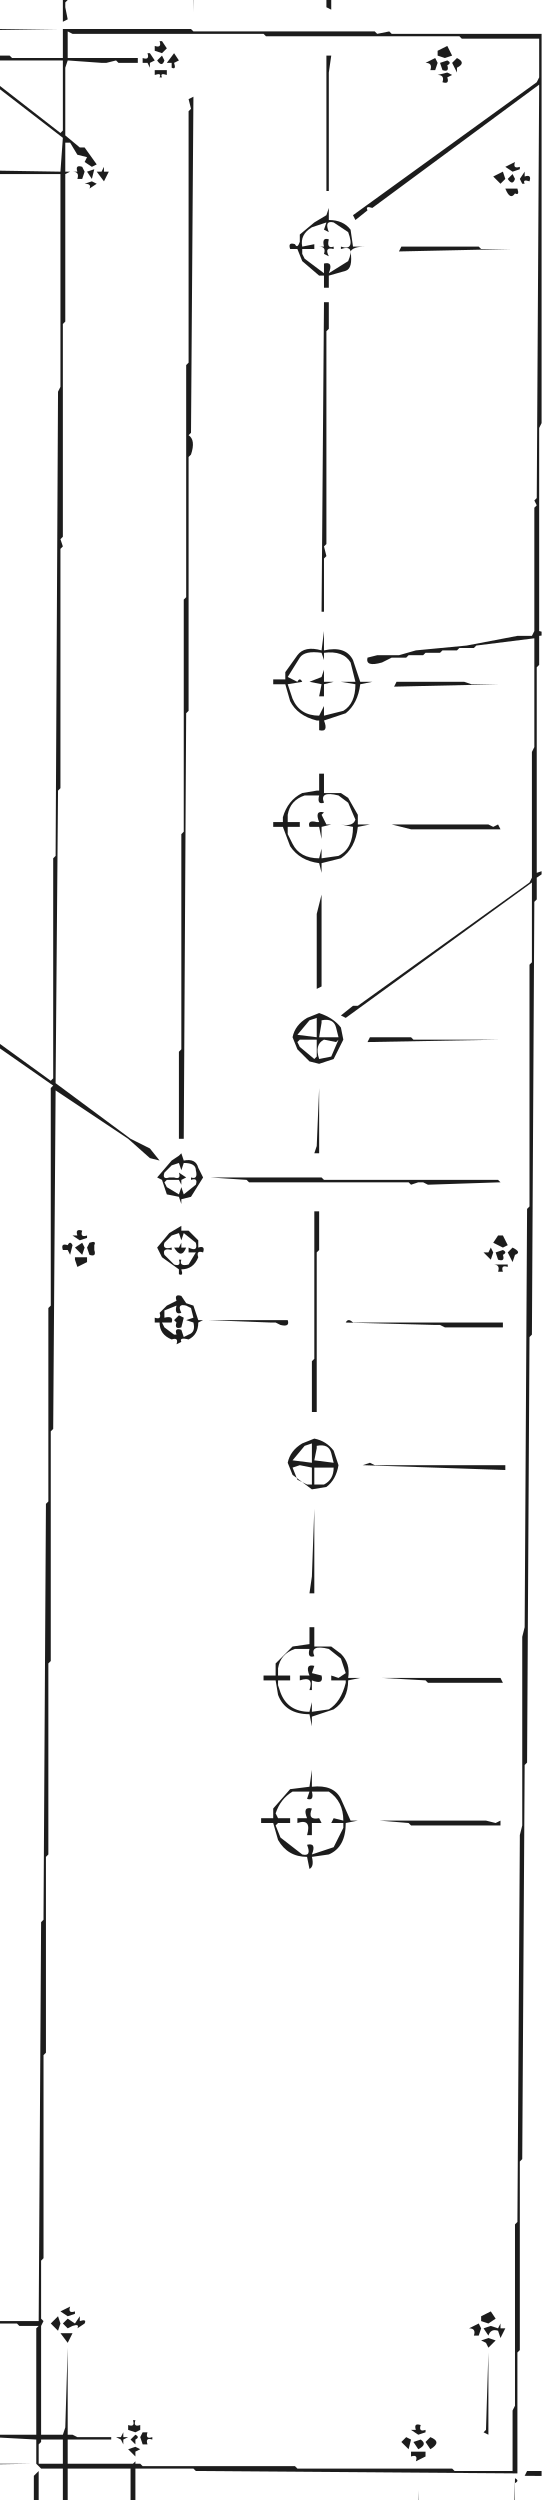
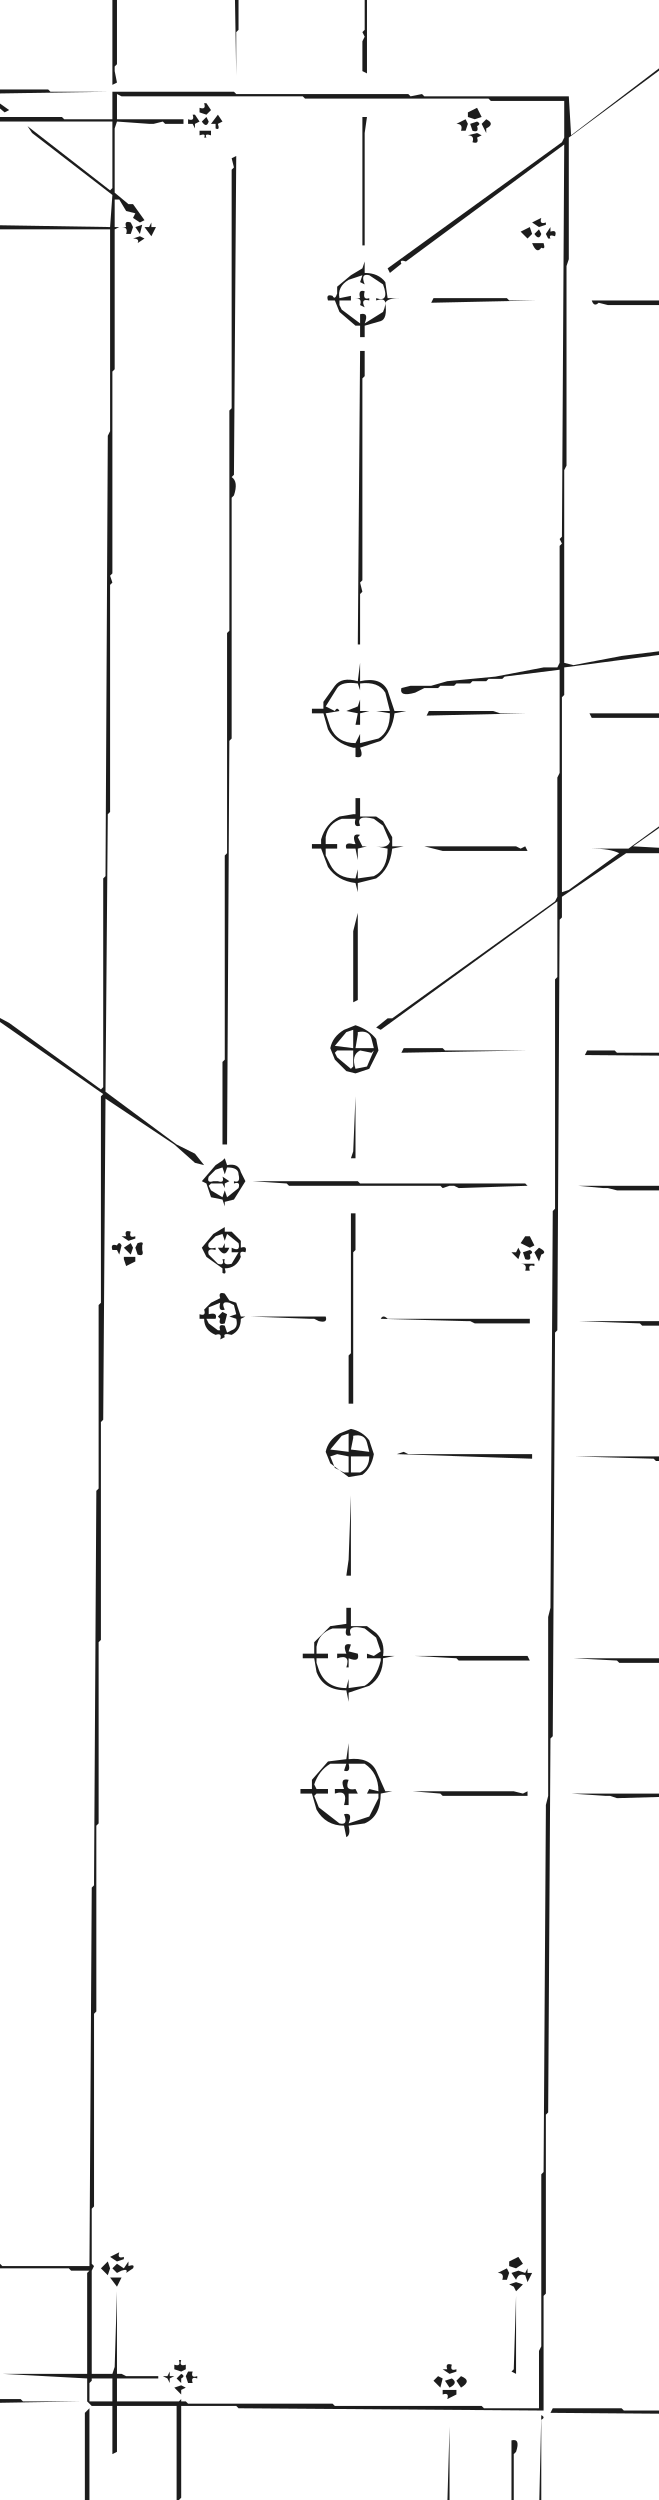
- <svg xmlns="http://www.w3.org/2000/svg" viewBox="0 0 224 1034" data-from="Modules/UNSORTED/M924/MECHANICAL/19xx - 924-03-001 - M924A M924D POWER SUPPLY FRONT PANEL - DRN DRG - ISS 1.jpg" data-kind="traced">
-   <g transform="translate(0 1034) rotate(-90)">
-     <defs>
-       <clipPath id="c">
-         <rect width="1034" height="224" />
-       </clipPath>
-     </defs>
-     <g clip-path="url(#c)">
-       <g transform="translate(-510 -460)" fill="#1c1c1c">
-         <path class="line" d="M1207 325L1213 326Q1206 325 1204 330L1181 363L1258 363L1259 364L1359 364L1360 365L1452 365L1453 366L1527 366L1529 366L1532 366L1532 361L1534 361L1534 373L1533 374L1533 378L1533 458L1532 459L1532 484L1531 421L1531 419L1532 417L1532 368L1510 368L1509 367L1507 367L1408 367L1407 366L1317 366L1316 365L1314 365L1212 365L1211 364L1179 364L1160 392L1175 392L1176 393L1366 394L1367 395L1369 395L1514 396L1517 395L1520 396L1521 390L1521 464L1520 465L1520 486L1532 486L1532 487L1532 539L1531 540L1531 615L1530 616L1531 621L1530 622L1530 685L1513 686L1561 749L1570 750Q1571 748 1572 751L1561 751L1512 685L1459 685L1456 684L1454 684L1369 684L1367 683L1365 683L1283 683L1282 687L1286 708L1292 756L1293 758L1298 758L1298 760Q1293 762 1291 759L1281 683L1269 683L1268 682L1183 682L1184 685L1200 707Q1202 703 1202 695L1202 711L1258 788L1258 774L1259 772L1258 770L1259 765L1259 763L1259 695L1261 694L1261 732L1260 733L1260 792L1284 824L1290 825Q1289 827 1284 826L1261 794L1259 798L1259 866L1257 866L1257 856L1255 856L1253 857L1252 856L1208 856L1201 855L1257 854L1257 838L1258 837L1257 834L1258 833L1258 791L1203 713L1202 731L1201 732Q1203 733 1202 738L1201 739L1201 804L1200 805L1200 824L1199 814L1195 815L1194 814L1172 814L1173 812L1194 812L1196 812L1199 812L1199 775L1200 774L1200 710L1181 682L1172 682L1171 681L992 680L991 679L815 678L814 677L651 676L650 675L572 675L571 674L521 674L522 541L523 540L523 516L483 516L482 515L480 522L480 565L478 565L478 538L479 537L479 522L478 518Q480 516 478 515L473 515L479 514L478 510L480 503L481 506L480 508L481 513L481 514L523 514L523 488L503 488L502 486L523 486L523 477L525 475L535 475L537 438L537 475L581 475L582 476L582 468L583 467L583 422L582 422L571 421L582 419L583 420Q581 413 585 414L586 420L590 419L591 420L721 421L722 422L724 421L725 422L885 423L887 424L889 424L954 424L954 426L942 426L941 425L938 426L937 425L847 425L846 424L844 424L767 424L766 423L683 423L682 422L600 422Q598 419 592 421L585 422L585 437L584 438L584 476L749 477L750 478L752 478L922 479L923 480L1003 480L1004 481L1094 481L1095 482L1132 429L1121 428L1120 427L1118 427L1103 427L1134 426L1135 425L1156 395L1135 394L1134 393L1132 393L1049 393L1048 391L1079 391L1080 392L1158 392L1178 365L1128 364L1127 363L1048 363L1049 361L1069 361L1072 362L1074 362L1167 362L1168 363L1170 362L1171 363L1179 363L1207 325ZM1159 394L1135 426L1162 426L1164 426L1165 427L1251 427L1252 428L1444 429L1445 430L1467 430L1471 429L1472 430Q1470 423 1474 424L1473 485L1487 486L1514 451L1517 449L1489 485L1490 486L1519 486L1519 424L1520 423L1520 398L1514 397L1330 396L1328 396Q1323 397 1322 395L1224 395L1222 395L1220 394L1159 394ZM1133 428L1126 441L1097 481L1098 482L1187 482L1189 482L1190 483L1382 484L1384 485L1386 485L1472 485L1472 432L1471 432L1467 431L1402 431L1401 430L1397 431L1396 430L1308 430L1307 429L1206 429L1205 428L1133 428ZM525 476L525 486L535 486L535 477L534 477L533 476L525 476ZM537 477L537 486L540 487L573 488L537 488L537 490L536 492L536 506L535 506L535 488L525 488L525 515L526 516L525 516L525 518L524 519L524 582L523 583L523 647L522 648L522 672L545 672L547 672L549 673L622 673L624 673L625 674L783 675L785 675L789 676L865 676L867 676L871 677L1044 678L1045 679L1145 679L1146 680L1179 680L1123 603L1124 601L1128 606L1128 608L1179 679L1181 680L1231 680L1233 680L1235 681L1280 681L1277 657L1276 656L1276 650L1275 649L1275 643L1274 642L1274 636L1273 635L1273 629L1272 628L1272 622L1270 618Q1268 611 1272 612L1273 616L1273 625L1275 632L1277 653L1281 674L1281 680L1283 681L1334 681L1335 682L1337 681L1338 682L1509 683L1458 614Q1459 611 1457 612L1453 607L1455 606L1510 682L1512 683L1528 683L1528 651L1529 650L1529 570L1530 569L1530 490L1531 488L1520 488L1520 517L1518 517L1518 509L1519 508L1518 504L1518 502L1519 488L1516 487L1488 487L1483 493L1483 495L1476 500L1475 498L1477 495L1479 496L1480 492L1485 489L1485 487L1473 487L1473 489L1472 487L1411 487L1410 486L1322 486L1321 485L1318 486L1317 485L1218 485L1217 484L1096 483L1073 514L1069 522L1064 526L1065 522L1073 513L1093 483L953 482L952 481L857 481L856 480L777 480L776 479L695 479L694 478L610 478L609 477L585 477L584 478L582 477L537 477ZM526 413L526 419L531 418L532 419L538 419L538 421L526 421L526 446L525 447L525 473L524 415L526 413ZM474 474L520 474L522 476L481 476L482 481L481 486Q477 487 479 482L479 480L479 476L474 476L474 474ZM583 481L586 484L583 485L580 484L583 481ZM579 485L579 490L575 488L579 485ZM588 485L590 489Q587 488 588 491L587 491L586 488L588 485ZM583 486L585 488L583 491L586 493L584 493Q585 496 583 495L581 492Q583 493 582 490L581 488L583 486ZM1027 486Q1030 485 1029 488Q1031 489 1029 490L1025 489L1027 488L1027 486ZM1535 486L1591 486L1593 487L1595 486L1596 487L1627 488L1616 489L1617 494L1616 495L1616 506Q1613 507 1614 504L1615 503L1615 495L1614 490L1615 488L1544 488L1543 487L1541 487L1536 488L1535 486ZM1033 490L1033 492Q1036 491 1035 494Q1032 493 1033 496L1032 496L1031 493L1033 490ZM1473 490L1473 492Q1476 491 1475 494L1473 495L1470 494L1470 492Q1473 493 1473 490ZM1023 491L1024 491L1024 496L1022 496L1020 492L1023 491ZM1028 491L1030 494L1028 495L1025 494L1028 491ZM1468 495L1469 498L1468 500L1466 497Q1468 498 1468 495ZM1028 496L1030 497Q1031 500 1029 499L1027 499Q1024 500 1025 497L1028 496ZM1473 496L1474 499L1470 498L1473 496ZM1473 500L1473 502L1475 503L1473 503L1473 505L1469 503L1473 500ZM536 508L536 510L538 511L536 511L536 513L535 511L533 511L535 510L536 508ZM531 513L532 516L531 518L530 516L528 516L531 513ZM539 513L541 513Q540 516 543 515L543 516Q540 515 541 518L539 518L538 516L539 513ZM535 514L537 516Q536 518 535 516L533 516L535 514ZM536 518L538 519L538 521Q535 520 536 523L535 523Q536 520 533 521L533 519L536 518ZM1518 519L1520 519Q1519 522 1522 521L1522 522L1519 524L1518 522L1516 522L1518 521L1518 519ZM1614 522L1616 523L1616 540L1626 540L1626 541L1559 541L1558 540L1539 540L1599 539L1601 539L1614 540L1613 535L1614 534L1614 522ZM997 524L999 524Q998 527 1001 526L1004 529L1006 533Q1009 532 1008 535L1005 537L1004 540L998 542L998 544L997 542Q992 542 990 538Q991 534 989 535L988 533Q991 534 990 531Q992 526 997 526L997 524ZM997 527L995 528L992 532L992 533Q995 532 994 535L991 536L992 538Q993 541 997 540L998 537L999 540L1003 539L1004 537Q1005 533 1001 535Q1000 532 1004 533L1002 528L999 528Q1000 532 997 531L997 527ZM1513 524L1515 524L1515 529L1513 529Q1514 526 1512 527L1512 526Q1514 527 1513 524ZM1523 524L1525 524Q1524 527 1527 526L1527 527L1524 529L1522 527L1523 524ZM1028 525L1034 530L1037 535L1035 535L1035 538L1031 542L1028 542Q1029 545 1026 544Q1027 541 1024 542Q1019 540 1019 535Q1016 536 1017 534L1019 534L1024 527L1028 525ZM1025 528L1021 532Q1020 535 1023 534L1023 535Q1020 534 1021 538L1026 541L1026 538L1028 538Q1026 542 1030 541L1034 536L1031 535L1034 534L1033 531L1030 528Q1027 527 1028 531L1027 531Q1028 527 1025 528ZM1057 525L1064 531L1066 534L1067 535L1064 536Q1065 541 1061 542L1057 544L1049 539L1048 535L1046 535L1049 534L1050 529L1056 527L1057 525ZM1055 528L1053 529L1050 534L1053 535L1050 536L1054 541Q1057 542 1056 539L1057 539Q1056 542 1060 541Q1063 541 1063 536L1060 535L1063 534L1062 531L1059 528Q1056 527 1057 530L1057 532Q1056 535 1059 534L1057 537L1056 535L1054 535L1056 534L1056 529L1055 528ZM1519 525L1521 527L1519 528Q1516 527 1519 525ZM1518 529L1522 532L1519 534L1518 532Q1515 533 1516 531L1518 531L1518 529ZM998 532L1000 534L999 536L995 535Q994 532 997 533L998 532ZM1028 532L1028 534L1030 535L1028 535L1028 537Q1023 535 1028 532ZM1073 534L1109 534L1110 535L1199 535L1200 536L1296 536L1297 537L1393 537L1394 538L1498 538L1499 539L1503 538L1504 540L1365 539L1364 538Q1362 541 1356 539L1355 538L1250 538L1249 537L1073 536L1073 534ZM998 546L998 579Q995 580 996 576L997 574L997 572L998 546ZM1057 547L1057 593L1056 594L1056 666L1055 667L1054 637L1055 635L1055 633L1054 630L1055 629L1055 563L1056 562L1057 547ZM1678 550L1678 591L1679 593L1678 597L1688 598L1608 598L1606 598L1604 597L1540 597L1541 595L1554 595L1556 596L1558 595L1559 596L1652 596L1656 597L1658 596L1659 597L1676 597L1675 592L1677 581L1678 550ZM790 568L792 568L792 573L796 573L804 580L805 588L812 589L805 589Q806 598 800 601L791 605L791 608L790 603Q780 603 777 596L776 589Q772 590 771 588L776 587Q776 579 783 575L790 573L790 568ZM789 574L784 576L777 585Q776 589 781 587Q782 591 777 589L780 598L788 602L790 602L790 597L792 598L791 602Q799 602 803 596L803 589Q799 590 800 587L803 588L803 581Q800 576 794 574L792 575L792 580L790 580L790 575L789 574ZM849 569L851 569L851 574L856 574L863 581L864 588L871 588L871 590L863 590L863 597L860 601Q856 605 850 604L850 609L849 604Q841 604 837 598L834 589L830 589L835 588Q835 578 843 575L849 574L849 569ZM847 575L844 576Q836 579 836 588L840 589L836 589L837 596Q840 601 848 603L849 603L849 597L851 597L850 600L852 603L858 601L862 596Q864 588 859 590Q858 587 862 588L862 582Q860 576 854 575L851 575L851 580L849 580L849 575L847 575ZM1202 573L1204 573L1204 577L1206 577Q1213 579 1216 585L1217 591L1217 592L1224 592L1224 594L1216 594L1216 601L1214 604L1207 608L1203 608L1203 613L1202 608Q1193 607 1189 601L1187 593L1183 593L1187 592Q1188 584 1194 580L1202 577L1202 573ZM1199 579L1195 581Q1189 584 1189 592L1193 593L1189 593L1190 600Q1193 606 1202 606L1203 601Q1202 606 1205 607L1212 604L1215 600Q1217 592 1212 594Q1211 591 1215 592L1215 586Q1213 580 1207 579L1204 579L1204 584L1202 584L1202 579L1199 579ZM1261 573L1263 573L1263 578L1266 578L1273 583Q1277 586 1275 593L1283 594L1275 594Q1277 603 1271 606L1262 609L1262 614L1261 609Q1253 608 1249 603L1246 594Q1241 596 1242 592L1246 592L1246 591Q1248 583 1254 580L1261 578L1261 573ZM1261 579L1255 581Q1248 584 1248 592L1252 594L1248 594L1250 602Q1253 607 1261 607L1262 601L1262 607L1270 605Q1275 602 1274 594L1271 594L1274 593Q1275 586 1272 584L1264 579L1262 583Q1264 584 1262 585L1261 579ZM939 579Q944 580 947 585L949 590Q948 595 944 598L938 600Q932 599 929 595L928 589L934 581L939 579ZM937 581L932 583L930 587L930 589L937 589L938 584L937 581ZM940 581L939 589L947 589L946 586L940 581ZM930 590L930 594Q932 598 937 598L937 590L930 590ZM940 590L939 598L943 597Q947 596 946 591L945 591L940 590ZM1441 580Q1444 579 1443 582Q1441 583 1444 584L1447 584L1452 590L1455 595L1458 596L1453 596Q1453 602 1449 605L1442 606L1442 611Q1442 606 1440 605Q1433 606 1432 603L1430 596L1425 596L1425 594L1430 594L1430 592L1436 585L1441 583L1441 580ZM1439 585L1437 586L1431 594L1435 594Q1436 598 1431 596L1436 604Q1443 607 1441 601L1442 601Q1440 607 1448 604L1452 598Q1453 594 1448 596L1449 594L1452 595L1450 589Q1447 584 1442 585L1443 590L1441 590L1441 585L1439 585ZM393 581L393 637L392 638L392 665L393 668L392 670L396 671L475 671L476 672L519 673Q518 675 517 673L435 673L434 672L385 672L385 670L390 670L390 666L391 665L391 609L392 608L393 581ZM1115 581Q1120 582 1123 587L1125 592Q1123 598 1119 601L1114 602L1106 598L1104 592L1105 588L1110 583L1115 581ZM1113 583L1111 584L1106 590L1107 591L1114 591L1114 584L1113 583ZM1116 583L1115 591L1123 591L1122 588L1116 583ZM1106 592L1107 597L1114 600L1113 599L1114 594Q1112 590 1106 592ZM1115 592L1115 600L1119 599Q1123 598 1122 593L1121 593L1115 592ZM479 582L479 632L514 633L472 633L473 631L475 632L477 632L476 627L477 626L477 601L478 600L479 582ZM790 583L792 583L792 587Q797 585 796 589Q791 587 792 592L790 593L790 589L785 589L785 587Q792 589 790 583ZM849 584L851 584L851 588Q856 586 855 590L852 589L851 593Q847 594 849 589L845 589L845 588Q851 590 849 584ZM885 588L892 589L920 590L885 590L885 588ZM1202 588Q1205 587 1204 591L1204 592Q1209 590 1208 594L1207 593L1203 595L1203 597L1202 593L1197 593L1202 592L1202 588ZM1262 588L1264 593L1267 594L1262 594L1262 598L1261 594L1256 594L1256 592L1261 593L1262 588ZM960 589L981 589L982 590L1043 590L1043 592L1027 592L1026 591L960 591L960 589ZM1067 590L1070 591L1094 592L1067 592L1067 590ZM1135 591L1166 591L1174 593L1136 593L1135 591ZM1442 592L1442 594Q1446 593 1445 596Q1441 595 1442 598L1441 598Q1442 594 1438 596L1439 594Q1442 595 1442 592ZM1291 593L1419 594L1419 596L1408 596L1407 595L1319 595L1318 594L1314 595L1313 594L1291 594L1291 593ZM1465 595L1521 595L1521 597L1514 596L1512 596L1465 596L1465 595ZM997 603Q999 604 997 606L997 668L995 668L995 644L996 642L996 640L997 603ZM938 610L939 613L938 615L938 617L938 669L936 669L938 610ZM1113 612L1115 613L1115 630L1114 631L1114 667L1113 612ZM791 617L791 661L790 665L791 667L789 667L789 630L790 629L791 617ZM850 618L850 667L848 668L848 637L849 636L850 618ZM1203 622L1203 662L1202 664L1203 666L1201 667L1201 630L1203 622ZM1260 623L1262 624L1262 652L1261 655L1261 657L1261 667L1260 623ZM1440 625L1442 626L1442 658L1441 659L1441 671L1440 625ZM534 626L536 628L535 630L531 629L534 626ZM528 630L530 630L530 636L528 636L526 632Q529 633 528 630ZM539 630L539 632Q542 631 541 634Q538 633 539 636L538 636L537 633L539 630ZM534 631L535 634Q533 637 531 633L534 631ZM534 636L536 638Q534 643 531 638L534 636ZM1518 636L1520 640L1518 641L1515 640L1515 638Q1518 639 1518 636ZM1513 641L1514 645L1513 647L1512 645Q1509 646 1510 643Q1513 644 1513 641ZM1521 641L1523 641L1525 645L1521 647L1520 644L1521 641ZM1518 642L1519 645Q1518 647 1517 645Q1514 646 1515 643L1518 642ZM1518 647L1520 649Q1518 653 1516 649L1514 649L1518 647ZM581 654L583 658L581 659L578 658L578 656Q581 657 581 654ZM576 659L577 662L576 665L573 662L575 661L576 659ZM584 659L586 659L588 663L585 665L583 662L584 659ZM538 660L539 661L571 662L537 662L538 660ZM581 660L582 663L581 666L583 667L581 667L581 669L577 667L580 666Q581 663 578 662L581 660ZM1026 660L1026 662L1028 663L1026 664L1023 663L1026 660ZM1021 664L1021 670L1020 670Q1021 667 1018 668L1018 666Q1021 667 1021 664ZM1030 664L1033 666L1033 668L1029 670L1028 668L1030 664ZM1471 664L1473 668L1470 669L1468 667L1471 664ZM1026 665L1027 668Q1026 670 1025 668Q1022 669 1023 666L1026 665ZM1466 669L1466 674Q1463 675 1464 673Q1461 671 1466 669ZM1475 669L1477 673Q1474 672 1475 675L1474 675L1473 672L1475 669ZM1026 670L1028 672Q1026 676 1025 673L1022 672L1026 670ZM1470 670L1472 672L1470 673Q1467 672 1470 670ZM1470 675L1473 677L1471 677Q1472 680 1469 679Q1470 676 1468 677L1468 676L1470 675ZM520 677L522 678L522 708L521 709L521 764L526 763L527 764L560 764L561 765L634 765L636 766Q637 764 638 767L603 767L601 766L599 766L535 766L534 765L532 766L528 765L521 766L520 773L520 805L526 804L527 805L548 805L549 806L709 807L710 808L712 808L740 809L674 809L673 808L590 808L589 807L587 807L520 807L520 834L519 835L519 846L525 845L526 846L560 846L561 847L795 849L796 851L770 851L767 850L604 849L603 848L601 848L529 848L526 847L519 848L520 890L524 889L525 890L579 890L580 891L746 892L747 893L910 894L911 895L959 895L959 897L958 896L867 896L866 895L786 895L784 894L782 895L781 894L709 894L706 893L704 893L622 893L621 892L548 892L546 891L544 891L525 891L521 892L519 892L518 901L517 872L518 871L518 809L519 805L519 803L520 677Z" />
-       </g>
-     </g>
+ <svg xmlns="http://www.w3.org/2000/svg" viewBox="0 0 287 1090" data-from="Modules/UNSORTED/M924/MECHANICAL/19xx - 924-03-001 - M924A M924D POWER SUPPLY FRONT PANEL - DRN DRG - ISS 1.jpg">
+   <g transform="translate(0 1090) rotate(-90) translate(-482 -437)">
+     <path class="line" d="M11 5L11 11L10 11L11 5ZM10 40L10 58L9 58L10 40ZM9 86L9 122L8 122L9 86ZM8 138L8 143L7 143L8 138ZM8 151L8 180L7 180L8 151ZM7 200L7 235L6 235L7 200ZM5 312L5 320L4 320L5 312ZM1282 323L1285 324L1284 326L1285 329L1282 330L1280 328L1282 328Q1284 329 1283 327L1282 323ZM1207 325L1213 326Q1206 325 1204 330L1181 363L1258 363L1259 364L1359 364L1360 365L1452 365L1453 366L1527 366L1529 366L1532 366L1532 361L1534 361L1534 373L1533 374L1533 378L1533 458L1532 459L1532 484L1531 421L1531 419L1532 417L1532 368L1510 368L1509 367L1507 367L1408 367L1407 366L1317 366L1316 365L1314 365L1212 365L1211 364L1179 364L1160 392L1175 392L1176 393L1366 394L1367 395L1369 395L1514 396L1517 395L1520 396L1521 390L1521 464L1520 465L1520 486L1532 486L1532 487L1532 539L1531 540L1531 615L1530 616L1531 621L1530 622L1530 685L1513 686L1561 749L1570 750Q1571 748 1572 751L1561 751L1512 685L1459 685L1456 684L1454 684L1369 684L1367 683L1365 683L1283 683L1282 687L1286 708L1292 756L1293 758L1298 758L1298 760Q1293 762 1291 759L1281 683L1269 683L1268 682L1183 682L1184 685L1200 707Q1202 703 1202 695L1202 711L1258 788L1258 774L1259 772L1258 770L1259 765L1259 763L1259 695L1261 694L1261 732L1260 733L1260 792L1284 824L1290 825Q1289 827 1284 826L1261 794L1259 798L1259 866L1257 866L1257 856L1255 856L1253 857L1252 856L1208 856L1201 855L1257 854L1257 838L1258 837L1257 834L1258 833L1258 791L1203 713L1202 731L1201 732Q1203 733 1202 738L1201 739L1201 804L1200 805L1200 824L1199 814L1195 815L1194 814L1172 814L1173 812L1194 812L1196 812L1199 812L1199 775L1200 774L1200 710L1181 682L1172 682L1171 681L992 680L991 679L815 678L814 677L651 676L650 675L572 675L571 674L521 674L522 541L523 540L523 516L483 516L482 515L480 522L480 565L478 565L478 538L479 537L479 522L478 518Q480 516 478 515L473 515L479 514L478 510L480 503L481 506L480 508L481 513L481 514L523 514L523 488L503 488L502 486L523 486L523 477L525 475L535 475L537 438L537 475L581 475L582 476L582 468L583 467L583 422L582 422L571 421L582 419L583 420Q581 413 585 414L586 420L590 419L591 420L721 421L722 422L724 421L725 422L885 423L887 424L889 424L954 424L954 426L942 426L941 425L938 426L937 425L847 425L846 424L844 424L767 424L766 423L683 423L682 422L600 422Q598 419 592 421L585 422L585 437L584 438L584 476L749 477L750 478L752 478L922 479L923 480L1003 480L1004 481L1094 481L1095 482L1132 429L1121 428L1120 427L1118 427L1103 427L1134 426L1135 425L1156 395L1135 394L1134 393L1132 393L1049 393L1048 391L1079 391L1080 392L1158 392L1178 365L1128 364L1127 363L1048 363L1049 361L1069 361L1072 362L1074 362L1167 362L1168 363L1170 362L1171 363L1179 363L1207 325ZM1159 394L1135 426L1162 426L1164 426L1165 427L1251 427L1252 428L1444 429L1445 430L1467 430L1471 429L1472 430Q1470 423 1474 424L1473 485L1487 486L1514 451L1517 449L1489 485L1490 486L1519 486L1519 424L1520 423L1520 398L1514 397L1330 396L1328 396Q1323 397 1322 395L1224 395L1222 395L1220 394L1159 394ZM1133 428L1126 441L1097 481L1098 482L1187 482L1189 482L1190 483L1382 484L1384 485L1386 485L1472 485L1472 432L1471 432L1467 431L1402 431L1401 430L1397 431L1396 430L1308 430L1307 429L1206 429L1205 428L1133 428ZM525 476L525 486L535 486L535 477L534 477L533 476L525 476ZM537 477L537 486L540 487L573 488L537 488L537 490L536 492L536 506L535 506L535 488L525 488L525 515L526 516L525 516L525 518L524 519L524 582L523 583L523 647L522 648L522 672L545 672L547 672L549 673L622 673L624 673L625 674L783 675L785 675L789 676L865 676L867 676L871 677L1044 678L1045 679L1145 679L1146 680L1179 680L1123 603L1124 601L1128 606L1128 608L1179 679L1181 680L1231 680L1233 680L1235 681L1280 681L1277 657L1276 656L1276 650L1275 649L1275 643L1274 642L1274 636L1273 635L1273 629L1272 628L1272 622L1270 618Q1268 611 1272 612L1273 616L1273 625L1275 632L1277 653L1281 674L1281 680L1283 681L1334 681L1335 682L1337 681L1338 682L1509 683L1458 614Q1459 611 1457 612L1453 607L1455 606L1510 682L1512 683L1528 683L1528 651L1529 650L1529 570L1530 569L1530 490L1531 488L1520 488L1520 517L1518 517L1518 509L1519 508L1518 504L1518 502L1519 488L1516 487L1488 487L1483 493L1483 495L1476 500L1475 498L1477 495L1479 496L1480 492L1485 489L1485 487L1473 487L1473 489L1472 487L1411 487L1410 486L1322 486L1321 485L1318 486L1317 485L1218 485L1217 484L1096 483L1073 514L1069 522L1064 526L1065 522L1073 513L1093 483L953 482L952 481L857 481L856 480L777 480L776 479L695 479L694 478L610 478L609 477L585 477L584 478L582 477L537 477ZM1268 326L1273 327L1268 327L1268 326ZM5 328L5 344L4 344L5 328ZM527 349L527 355L532 354L533 355L564 355L565 356L726 357L727 358L730 357L732 358L808 358L809 359L983 360L984 361L1011 362L949 362L947 361L945 362L944 361L852 361L851 360L770 360L769 359L693 359L692 358L689 359L688 358L535 357L534 356L527 357L527 377L525 377L525 351L527 349ZM1576 372L1579 373L1582 374L1576 374L1573 377L1537 423L1536 422L1576 372ZM526 379L526 411Q523 412 524 410L525 409L525 387L524 387L513 386L523 384L525 385L526 379ZM538 379L538 385L544 384L545 385L571 385L572 386L647 386L649 387L651 387L732 387L734 388L736 388L903 389L904 390L906 390L989 390L990 391L1010 392L955 392L954 391L860 391L859 390L700 389L699 388L697 389L695 388L692 389L691 388L538 387L538 405L536 404L536 395L537 394L538 379ZM4 380L4 402L3 402L4 380ZM526 413L526 419L531 418L532 419L538 419L538 421L526 421L526 446L525 447L525 473L524 415L526 413ZM962 421L964 422Q965 425 962 427L964 427L964 429L959 429L962 424L961 424Q958 425 959 422L962 421ZM1014 422L1018 424L1018 422Q1023 420 1022 424L1019 425L1021 426L1019 426Q1020 430 1018 429L1016 429Q1011 430 1012 428L1011 425L1014 422ZM1013 424L1013 428L1016 427Q1017 422 1013 424ZM1059 425L1065 426L1065 428Q1057 430 1059 425ZM3 432L3 448L2 448L3 432ZM1529 432L1529 434L1524 441L1523 439L1529 432ZM433 462L440 463L434 463L435 474L472 475Q471 477 470 475L427 475Q428 472 433 473L432 469L433 462ZM389 473L425 473L425 475L397 475L396 474L395 478L396 480L395 481L395 506L394 509L394 511L394 564L392 564L392 545L393 544L392 542L393 541L393 474L389 474L389 473ZM474 474L520 474L522 476L481 476L482 481L481 486Q477 487 479 482L479 480L479 476L474 476L474 474ZM583 481L586 484L583 485L580 484L583 481ZM427 485L455 485L459 487L434 487L435 492L434 493L433 565L431 564L432 561L431 559L432 558L432 487L427 487L427 485ZM579 485L579 490L575 488L579 485ZM588 485L590 489Q587 488 588 491L587 491L586 488L588 485ZM583 486L585 488L583 491L586 493L584 493Q585 496 583 495L581 492Q583 493 582 490L581 488L583 486ZM1027 486Q1030 485 1029 488Q1031 489 1029 490L1025 489L1027 488L1027 486ZM1535 486L1591 486L1593 487L1595 486L1596 487L1627 488L1616 489L1617 494L1616 495L1616 506Q1613 507 1614 504L1615 503L1615 495L1614 490L1615 488L1544 488L1543 487L1541 487L1536 488L1535 486ZM1630 487L1689 487L1689 489L1679 490L1680 494L1679 495L1679 535L1677 535L1677 502Q1679 500 1678 496L1677 489L1639 489L1638 488L1635 489L1632 488Q1630 490 1630 487ZM1033 490L1033 492Q1036 491 1035 494Q1032 493 1033 496L1032 496L1031 493L1033 490ZM1473 490L1473 492Q1476 491 1475 494L1473 495L1470 494L1470 492Q1473 493 1473 490ZM1023 491L1024 491L1024 496L1022 496L1020 492L1023 491ZM1028 491L1030 494L1028 495L1025 494L1028 491ZM1468 495L1469 498L1468 500L1466 497Q1468 498 1468 495ZM1028 496L1030 497Q1031 500 1029 499L1027 499Q1024 500 1025 497L1028 496ZM1473 496L1474 499L1470 498L1473 496ZM1473 500L1473 502L1475 503L1473 503L1473 505L1469 503L1473 500ZM536 508L536 510L538 511L536 511L536 513L535 511L533 511L535 510L536 508ZM531 513L532 516L531 518L530 516L528 516L531 513ZM539 513L541 513Q540 516 543 515L543 516Q540 515 541 518L539 518L538 516L539 513ZM535 514L537 516Q536 518 535 516L533 516L535 514ZM536 518L538 519L538 521Q535 520 536 523L535 523Q536 520 533 521L533 519L536 518ZM1518 519L1520 519Q1519 522 1522 521L1522 522L1519 524L1518 522L1516 522L1518 521L1518 519ZM1614 522L1616 523L1616 540L1626 540L1626 541L1559 541L1558 540L1539 540L1599 539L1601 539L1614 540L1613 535L1614 534L1614 522ZM997 524L999 524Q998 527 1001 526L1004 529L1006 533Q1009 532 1008 535L1005 537L1004 540L998 542L998 544L997 542Q992 542 990 538Q991 534 989 535L988 533Q991 534 990 531Q992 526 997 526L997 524ZM997 527L995 528L992 532L992 533Q995 532 994 535L991 536L992 538Q993 541 997 540L998 537L999 540L1003 539L1004 537Q1005 533 1001 535Q1000 532 1004 533L1002 528L999 528Q1000 532 997 531L997 527ZM1513 524L1515 524L1515 529L1513 529Q1514 526 1512 527L1512 526Q1514 527 1513 524ZM1523 524L1525 524Q1524 527 1527 526L1527 527L1524 529L1522 527L1523 524ZM1028 525L1034 530L1037 535L1035 535L1035 538L1031 542L1028 542Q1029 545 1026 544Q1027 541 1024 542Q1019 540 1019 535Q1016 536 1017 534L1019 534L1024 527L1028 525ZM1025 528L1021 532Q1020 535 1023 534L1023 535Q1020 534 1021 538L1026 541L1026 538L1028 538Q1026 542 1030 541L1034 536L1031 535L1034 534L1033 531L1030 528Q1027 527 1028 531L1027 531Q1028 527 1025 528ZM1057 525L1064 531L1066 534L1067 535L1064 536Q1065 541 1061 542L1057 544L1049 539L1048 535L1046 535L1049 534L1050 529L1056 527L1057 525ZM1055 528L1053 529L1050 534L1053 535L1050 536L1054 541Q1057 542 1056 539L1057 539Q1056 542 1060 541Q1063 541 1063 536L1060 535L1063 534L1062 531L1059 528Q1056 527 1057 530L1057 532Q1056 535 1059 534L1057 537L1056 535L1054 535L1056 534L1056 529L1055 528ZM1519 525L1521 527L1519 528Q1516 527 1519 525ZM1518 529L1522 532L1519 534L1518 532Q1515 533 1516 531L1518 531L1518 529ZM998 532L1000 534L999 536L995 535Q994 532 997 533L998 532ZM1028 532L1028 534L1030 535L1028 535L1028 537Q1023 535 1028 532ZM1073 534L1109 534L1110 535L1199 535L1200 536L1296 536L1297 537L1393 537L1394 538L1498 538L1499 539L1503 538L1504 540L1365 539L1364 538Q1362 541 1356 539L1355 538L1250 538L1249 537L1073 536L1073 534ZM1668 539L1669 540L1669 546Q1665 547 1667 542Q1665 540 1668 539ZM998 546L998 579Q995 580 996 576L997 574L997 572L998 546ZM1057 547L1057 593L1056 594L1056 666L1055 667L1054 637L1055 635L1055 633L1054 630L1055 629L1055 563L1056 562L1057 547ZM1678 550L1678 591L1679 593L1678 597L1688 598L1608 598L1606 598L1604 597L1540 597L1541 595L1554 595L1556 596L1558 595L1559 596L1652 596L1656 597L1658 596L1659 597L1676 597L1675 592L1677 581L1678 550ZM790 568L792 568L792 573L796 573L804 580L805 588L812 589L805 589Q806 598 800 601L791 605L791 608L790 603Q780 603 777 596L776 589Q772 590 771 588L776 587Q776 579 783 575L790 573L790 568ZM789 574L784 576L777 585Q776 589 781 587Q782 591 777 589L780 598L788 602L790 602L790 597L792 598L791 602Q799 602 803 596L803 589Q799 590 800 587L803 588L803 581Q800 576 794 574L792 575L792 580L790 580L790 575L789 574ZM849 569L851 569L851 574L856 574L863 581L864 588L871 588L871 590L863 590L863 597L860 601Q856 605 850 604L850 609L849 604Q841 604 837 598L834 589L830 589L835 588Q835 578 843 575L849 574L849 569ZM847 575L844 576Q836 579 836 588L840 589L836 589L837 596Q840 601 848 603L849 603L849 597L851 597L850 600L852 603L858 601L862 596Q864 588 859 590Q858 587 862 588L862 582Q860 576 854 575L851 575L851 580L849 580L849 575L847 575ZM1202 573L1204 573L1204 577L1206 577Q1213 579 1216 585L1217 591L1217 592L1224 592L1224 594L1216 594L1216 601L1214 604L1207 608L1203 608L1203 613L1202 608Q1193 607 1189 601L1187 593L1183 593L1187 592Q1188 584 1194 580L1202 577L1202 573ZM1199 579L1195 581Q1189 584 1189 592L1193 593L1189 593L1190 600Q1193 606 1202 606L1203 601Q1202 606 1205 607L1212 604L1215 600Q1217 592 1212 594Q1211 591 1215 592L1215 586Q1213 580 1207 579L1204 579L1204 584L1202 584L1202 579L1199 579ZM1261 573L1263 573L1263 578L1266 578L1273 583Q1277 586 1275 593L1283 594L1275 594Q1277 603 1271 606L1262 609L1262 614L1261 609Q1253 608 1249 603L1246 594Q1241 596 1242 592L1246 592L1246 591Q1248 583 1254 580L1261 578L1261 573ZM1261 579L1255 581Q1248 584 1248 592L1252 594L1248 594L1250 602Q1253 607 1261 607L1262 601L1262 607L1270 605Q1275 602 1274 594L1271 594L1274 593Q1275 586 1272 584L1264 579L1262 583Q1264 584 1262 585L1261 579ZM939 579Q944 580 947 585L949 590Q948 595 944 598L938 600Q932 599 929 595L928 589L934 581L939 579ZM937 581L932 583L930 587L930 589L937 589L938 584L937 581ZM940 581L939 589L947 589L946 586L940 581ZM930 590L930 594Q932 598 937 598L937 590L930 590ZM940 590L939 598L943 597Q947 596 946 591L945 591L940 590ZM1441 580Q1444 579 1443 582Q1441 583 1444 584L1447 584L1452 590L1455 595L1458 596L1453 596Q1453 602 1449 605L1442 606L1442 611Q1442 606 1440 605Q1433 606 1432 603L1430 596L1425 596L1425 594L1430 594L1430 592L1436 585L1441 583L1441 580ZM1439 585L1437 586L1431 594L1435 594Q1436 598 1431 596L1436 604Q1443 607 1441 601L1442 601Q1440 607 1448 604L1452 598Q1453 594 1448 596L1449 594L1452 595L1450 589Q1447 584 1442 585L1443 590L1441 590L1441 585L1439 585ZM393 581L393 637L392 638L392 665L393 668L392 670L396 671L475 671L476 672L519 673Q518 675 517 673L435 673L434 672L385 672L385 670L390 670L390 666L391 665L391 609L392 608L393 581ZM431 581Q435 580 433 587L432 590L432 652L431 653L432 659L451 659L452 660L508 660Q509 664 503 662L502 661L426 661L424 660L430 659L429 655L430 654L430 623L431 622L431 581ZM1115 581Q1120 582 1123 587L1125 592Q1123 598 1119 601L1114 602L1106 598L1104 592L1105 588L1110 583L1115 581ZM1113 583L1111 584L1106 590L1107 591L1114 591L1114 584L1113 583ZM1116 583L1115 591L1123 591L1122 588L1116 583ZM1106 592L1107 597L1114 600L1113 599L1114 594Q1112 590 1106 592ZM1115 592L1115 600L1119 599Q1123 598 1122 593L1121 593L1115 592ZM479 582L479 632L514 633L472 633L473 631L475 632L477 632L476 627L477 626L477 601L478 600L479 582ZM790 583L792 583L792 587Q797 585 796 589Q791 587 792 592L790 593L790 589L785 589L785 587Q792 589 790 583ZM849 584L851 584L851 588Q856 586 855 590L852 589L851 593Q847 594 849 589L845 589L845 588Q851 590 849 584ZM885 588L892 589L920 590L885 590L885 588ZM1202 588Q1205 587 1204 591L1204 592Q1209 590 1208 594L1207 593L1203 595L1203 597L1202 593L1197 593L1202 592L1202 588ZM1262 588L1264 593L1267 594L1262 594L1262 598L1261 594L1256 594L1256 592L1261 593L1262 588ZM960 589L981 589L982 590L1043 590L1043 592L1027 592L1026 591L960 591L960 589ZM1067 590L1070 591L1094 592L1067 592L1067 590ZM1135 591L1166 591L1174 593L1136 593L1135 591ZM1442 592L1442 594Q1446 593 1445 596Q1441 595 1442 598L1441 598Q1442 594 1438 596L1439 594Q1442 595 1442 592ZM1291 593L1419 594L1419 596L1408 596L1407 595L1319 595L1318 594L1314 595L1313 594L1291 594L1291 593ZM1465 595L1521 595L1521 597L1514 596L1512 596L1465 596L1465 595ZM997 603Q999 604 997 606L997 668L995 668L995 644L996 642L996 640L997 603ZM938 610L939 613L938 615L938 617L938 669L936 669L938 610ZM1113 612L1115 613L1115 630L1114 631L1114 667L1113 612ZM791 617L791 661L790 665L791 667L789 667L789 630L790 629L791 617ZM850 618L850 667L848 668L848 637L849 636L850 618ZM1203 622L1203 662L1202 664L1203 666L1201 667L1201 630L1203 622ZM1260 623L1262 624L1262 652L1261 655L1261 657L1261 667L1260 623ZM1440 625L1442 626L1442 658L1441 659L1441 671L1440 625ZM534 626L536 628L535 630L531 629L534 626ZM528 630L530 630L530 636L528 636L526 632Q529 633 528 630ZM539 630L539 632Q542 631 541 634Q538 633 539 636L538 636L537 633L539 630ZM534 631L535 634Q533 637 531 633L534 631ZM534 636L536 638Q534 643 531 638L534 636ZM1518 636L1520 640L1518 641L1515 640L1515 638Q1518 639 1518 636ZM1513 641L1514 645L1513 647L1512 645Q1509 646 1510 643Q1513 644 1513 641ZM1521 641L1523 641L1525 645L1521 647L1520 644L1521 641ZM1518 642L1519 645Q1518 647 1517 645Q1514 646 1515 643L1518 642ZM1518 647L1520 649Q1518 653 1516 649L1514 649L1518 647ZM581 654L583 658L581 659L578 658L578 656Q581 657 581 654ZM576 659L577 662L576 665L573 662L575 661L576 659ZM584 659L586 659L588 663L585 665L583 662L584 659ZM538 660L539 661L571 662L537 662L538 660ZM581 660L582 663L581 666L583 667L581 667L581 669L577 667L580 666Q581 663 578 662L581 660ZM1026 660L1026 662L1028 663L1026 664L1023 663L1026 660ZM1021 664L1021 670L1020 670Q1021 667 1018 668L1018 666Q1021 667 1021 664ZM1030 664L1033 666L1033 668L1029 670L1028 668L1030 664ZM1471 664L1473 668L1470 669L1468 667L1471 664ZM1026 665L1027 668Q1026 670 1025 668Q1022 669 1023 666L1026 665ZM1466 669L1466 674Q1463 675 1464 673Q1461 671 1466 669ZM1475 669L1477 673Q1474 672 1475 675L1474 675L1473 672L1475 669ZM1026 670L1028 672Q1026 676 1025 673L1022 672L1026 670ZM1470 670L1472 672L1470 673Q1467 672 1470 670ZM1470 675L1473 677L1471 677Q1472 680 1469 679Q1470 676 1468 677L1468 676L1470 675ZM520 677L522 678L522 708L521 709L521 764L526 763L527 764L560 764L561 765L634 765L636 766Q637 764 638 767L603 767L601 766L599 766L535 766L534 765L532 766L528 765L521 766L520 773L520 805L526 804L527 805L548 805L549 806L709 807L710 808L712 808L740 809L674 809L673 808L590 808L589 807L587 807L520 807L520 834L519 835L519 846L525 845L526 846L560 846L561 847L795 849L796 851L770 851L767 850L604 849L603 848L601 848L529 848L526 847L519 848L520 890L524 889L525 890L579 890L580 891L746 892L747 893L910 894L911 895L959 895L959 897L958 896L867 896L866 895L786 895L784 894L782 895L781 894L709 894L706 893L704 893L622 893L621 892L548 892L546 891L544 891L525 891L521 892L519 892L518 901L517 872L518 871L518 809L519 805L519 803L520 677ZM790 686L790 729L795 728L796 729L802 729Q803 732 801 731L797 730L789 732L790 734L789 741L788 706L789 703L789 701L790 686ZM849 687L849 741L847 741L847 732L846 731L843 732L842 731L835 731Q834 727 840 729L842 729Q847 730 847 729L847 707L848 706L849 687ZM937 688L937 753L936 754L936 781L935 771L929 770L879 770L880 768L888 768L889 769L929 769L932 768L935 769L935 723L936 722L937 688ZM996 689L996 748L995 749L995 814L998 812L999 813Q1001 812 1000 819L998 820L995 819L995 817L994 823L993 813L987 812L927 812L926 811L833 811L832 810L773 810L774 808L789 808L790 809L961 810L962 811L964 810L965 811L987 811L992 810L993 811L993 786L994 785L994 717L995 716L996 689ZM998 814L996 817Q998 820 999 817Q1000 813 998 814ZM1055 689L1055 737L1054 738L1054 801L1053 806L1053 808Q1051 814 1059 811L1065 813L1057 814L1053 813L1053 823L1052 775L1053 774L1053 706L1054 702L1054 700L1055 689ZM1112 692L1114 693L1114 705L1113 706L1113 773L1112 774L1112 811L1139 813L1118 813L1117 814L1112 813L1112 823L1110 823L1110 817L1111 816L1112 692ZM1441 695L1441 731L1441 733L1440 735L1440 807L1439 808L1439 873L1438 878L1438 880L1438 912L1437 902L1427 902L1426 901L1230 900L1229 899L1227 899L1047 898L1045 897L1043 898L1042 897L996 897Q995 894 998 895L1002 896L1004 896L1086 896L1087 897L1089 897L1174 897L1175 898L1179 897L1180 898L1275 898L1276 899L1431 900L1433 899L1437 900L1437 844L1438 840L1438 838L1438 778Q1440 776 1439 772L1438 770L1439 769L1439 702L1440 698Q1438 696 1441 695ZM809 726L809 733L808 733L807 728L809 726ZM816 726L819 727L820 729L822 726L826 728Q827 725 829 727Q831 726 830 733L828 734L825 732L822 734L820 731L817 734L816 733Q813 734 814 728L816 726ZM817 728L815 731Q817 734 818 731L817 728ZM821 728Q819 733 823 732Q825 727 821 728ZM827 728Q825 733 829 732Q831 727 827 728ZM789 743L789 767L801 767L802 768L845 769L795 769L794 770L789 769L789 779L787 779L787 769L771 769L769 769L766 768L688 768L684 767L682 767L671 767L723 766L726 767L728 767L782 767L783 766L788 767L787 766L788 764L789 743ZM1616 747Q1620 746 1621 749Q1622 755 1620 754L1618 754L1616 754L1616 747ZM1341 756L1343 763L1341 761L1338 763L1338 762L1341 756ZM1365 757Q1367 756 1366 760L1366 762Q1367 764 1364 763L1364 761Q1361 762 1362 760L1365 757ZM1349 759L1355 759L1355 761L1349 761L1349 759ZM644 763Q647 762 646 767L649 768Q650 771 647 770L647 768L646 770L642 768L644 763ZM1003 803L1005 807L1004 809Q1006 808 1005 811L1000 811L1000 810L1003 806L1002 806Q999 807 1000 804L1003 803ZM746 805L749 807Q752 814 746 812L744 810L744 808L746 805ZM1145 809Q1147 808 1146 816L1145 816Q1147 810 1144 811L1145 809ZM1358 822Q1362 821 1360 826L1359 828L1360 829L1356 829L1359 824L1356 825L1358 822ZM1343 825L1349 825L1349 827L1343 827L1343 825ZM1110 826L1112 827L1112 841L1111 843L1112 845L1111 846L1111 853L1117 852L1118 853L1161 853L1166 854Q1167 852 1168 855L1125 855Q1123 853 1118 854L1111 855L1111 865L1110 855L1104 854L1021 854L1020 853L943 853L942 852L940 853L939 852L851 852L849 851L847 851L833 851L893 850L894 851L976 851L977 852L1104 853L1108 852L1110 853L1110 826ZM1174 851L1177 853L1174 857L1177 858L1172 858L1175 853L1174 853L1172 853L1174 851ZM882 1002L884 1003L884 1012Q886 1013 885 1018L884 1023L921 1023L921 1025L903 1025L902 1024L900 1025L899 1024L876 1024L882 1023Q880 1020 881 1013L882 1012L882 1002ZM1123 1008L1123 1018L1125 1021L1123 1029L1159 1029L1165 1031L1169 1030L1170 1026L1170 1030L1174 1030L1179 1035L1181 1041L1185 1042L1181 1042L1179 1048L1181 1048L1181 1086L1180 1087L1180 1099Q1183 1097 1191 1098L1192 1099L1201 1099L1201 1101L1192 1101Q1190 1103 1186 1102L1180 1101L1180 1106L1179 1048L1178 1050L1175 1052L1170 1052L1170 1057L1168 1057L1168 1052L1164 1052L1159 1049L1160 1052L1159 1053L1159 1063L1158 1064L1158 1106L1156 1103Q1158 1101 1156 1100L1146 1102L1146 1100L1136 1100L1137 1098L1138 1099L1146 1099Q1145 1096 1150 1097L1156 1099L1157 1096L1157 1051L1153 1052L1152 1051L1123 1051L1124 1062L1123 1063L1123 1072L1121 1072L1121 1063Q1119 1061 1120 1057L1121 1051L1116 1051L1157 1050L1158 1045L1157 1042Q1152 1044 1153 1040L1157 1041Q1159 1040 1158 1037L1163 1032L1118 1031L1116 1030L1121 1029L1120 1019L1122 1019L1123 1008ZM1168 1031L1161 1034L1159 1041L1163 1042L1159 1042Q1159 1048 1164 1050L1169 1050L1168 1046Q1172 1045 1170 1050L1176 1050Q1180 1048 1179 1042L1175 1042L1179 1041L1178 1036L1172 1031Q1169 1030 1170 1037L1169 1037Q1170 1030 1168 1031ZM930 1019L930 1023Q938 1024 942 1030L943 1038L950 1038L950 1040L943 1040L943 1047Q939 1053 930 1054L930 1059L928 1059L928 1054L926 1054L918 1050L914 1043L914 1039L910 1039L914 1038Q914 1030 921 1026L929 1023L930 1019ZM926 1025L922 1027Q916 1030 916 1038L920 1039L916 1039Q915 1045 918 1048Q921 1051 927 1052Q928 1054 929 1052L928 1050L930 1047L931 1053Q939 1052 942 1046Q944 1038 939 1040Q938 1037 942 1038L941 1031L934 1025Q928 1023 930 1030L929 1030Q931 1023 926 1025ZM930 1034L930 1038L935 1039Q934 1041 930 1040L930 1043L928 1039L925 1040L924 1038Q931 1040 930 1034ZM1170 1038L1170 1041L1173 1042L1170 1042L1170 1044L1169 1042L1165 1042L1169 1040L1170 1038ZM915 1048L917 1053L920 1052L920 1054L915 1055L915 1098L916 1098L918 1095L920 1097L921 1100L919 1103L916 1101L915 1103L913 1103L913 1098L908 1098L904 1099L902 1097L892 1097L903 1096Q902 1093 905 1094L913 1096L914 1054L884 1054L883 1056L885 1064L883 1064L883 1075L881 1074L880 1061L881 1054L876 1054L876 1052L914 1052L915 1048ZM917 1097Q915 1102 919 1101Q921 1096 917 1097ZM941 1052L943 1053L943 1087L942 1088L942 1096L953 1095L954 1097L963 1097L963 1098L946 1099L942 1098L942 1104L941 1052ZM198 1095L198 1102L197 1102L196 1097L198 1095ZM196 1105L200 1107L198 1111L200 1112L196 1112L199 1107L197 1108L196 1105ZM209 1105L214 1105L214 1107L217 1105L220 1107L221 1105Q223 1106 222 1111L225 1112Q224 1114 220 1113L220 1111L217 1113Q213 1112 214 1107Q210 1106 212 1112L211 1112L211 1107Q208 1108 209 1105ZM216 1107Q214 1112 218 1111Q220 1106 216 1107ZM294 1109L300 1109L300 1112L294 1112L294 1109ZM373 1110L379 1111L379 1113L372 1113L373 1110ZM196 1115L200 1115L200 1117L200 1119L200 1122L195 1122Q194 1119 197 1120Q198 1122 199 1120L197 1119L196 1115ZM946 1135Q948 1134 947 1137L949 1141L948 1141L945 1140L943 1141L946 1135ZM1183 1137Q1187 1136 1188 1139Q1191 1147 1183 1144L1183 1137ZM198 1146Q200 1145 199 1149L199 1151Q200 1153 198 1152L195 1149L198 1146ZM341 1147L344 1149L345 1151L347 1147Q351 1146 349 1151L356 1151L356 1152Q349 1151 348 1155L344 1153L341 1154Q338 1153 339 1149L341 1147ZM342 1149L340 1152Q342 1155 343 1152Q344 1148 342 1149ZM384 1147L384 1149L382 1152L384 1159L382 1163Q385 1164 384 1169Q381 1169 382 1174L384 1177L382 1177Q380 1175 381 1170L382 1166Q380 1164 381 1160L383 1157Q380 1155 381 1150L384 1147ZM438 1157Q441 1159 440 1166L438 1169L440 1174L438 1178L436 1178Q439 1176 438 1171Q435 1169 437 1168L439 1162L438 1157ZM2000 1210L2000 1228L1999 1228L2000 1210ZM1999 1252L1999 1264L1998 1265L1998 1275L1997 1257L1999 1252Z" fill="#1c1c1c" />
  </g>
</svg>
